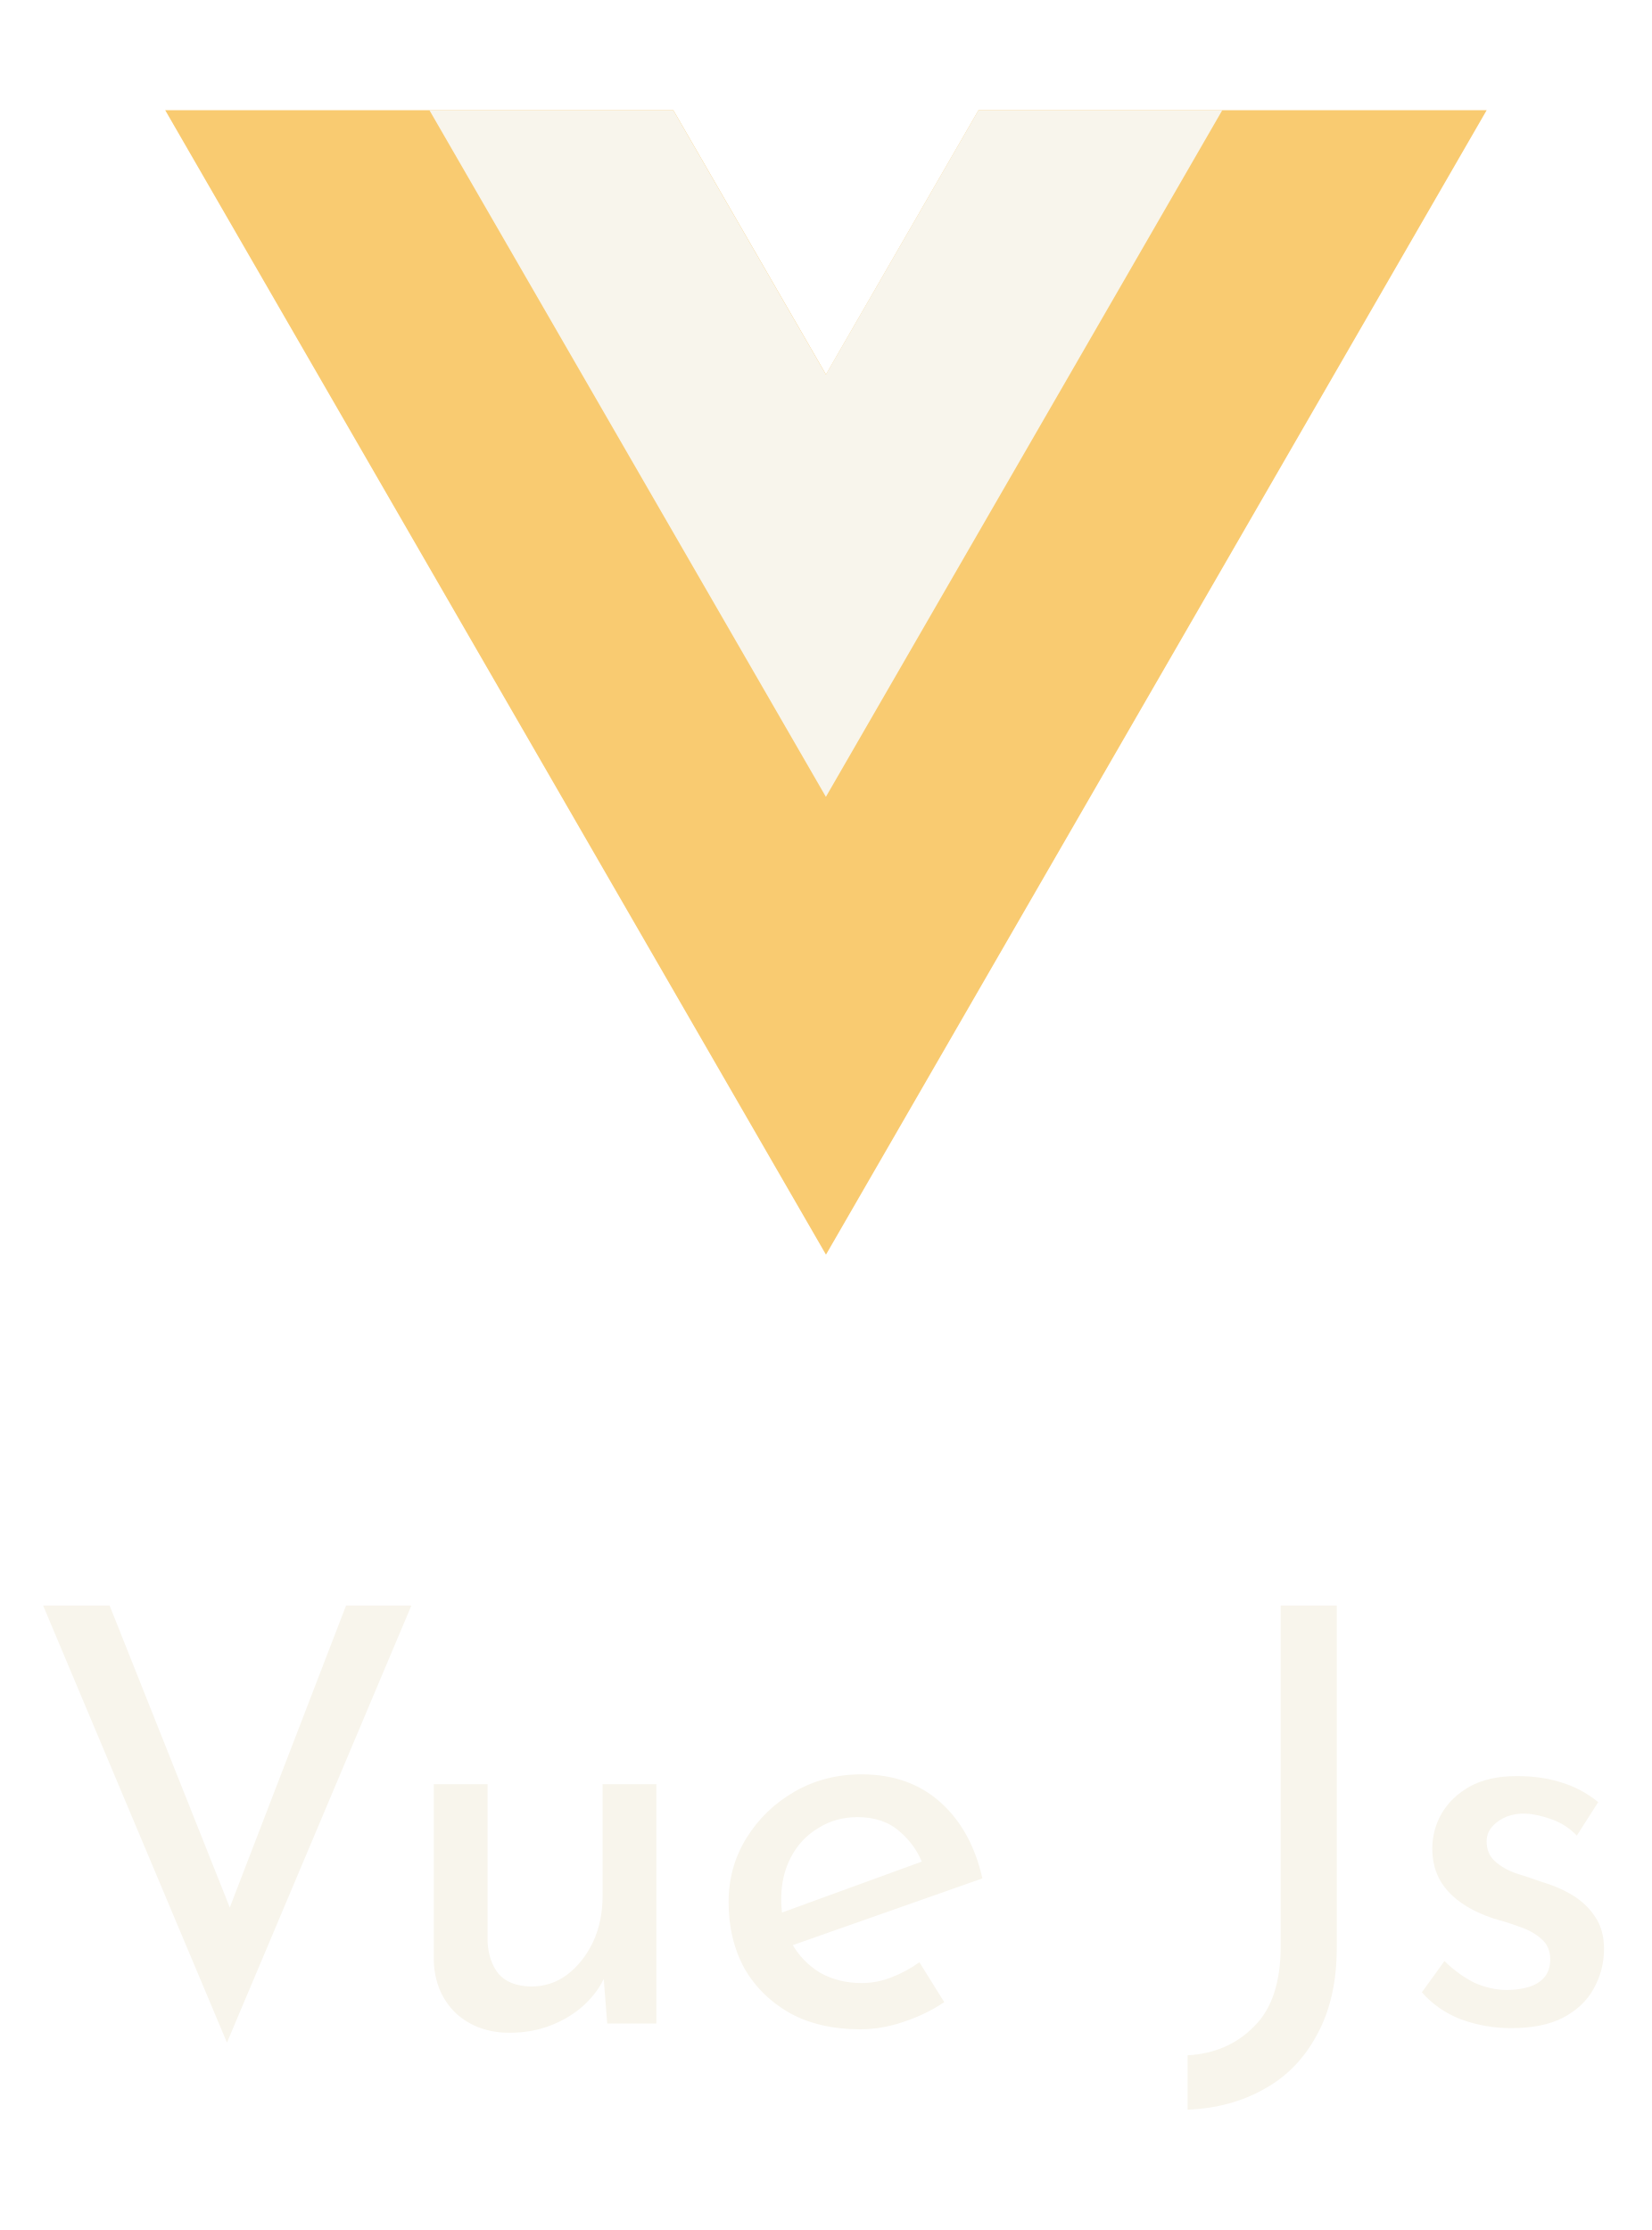
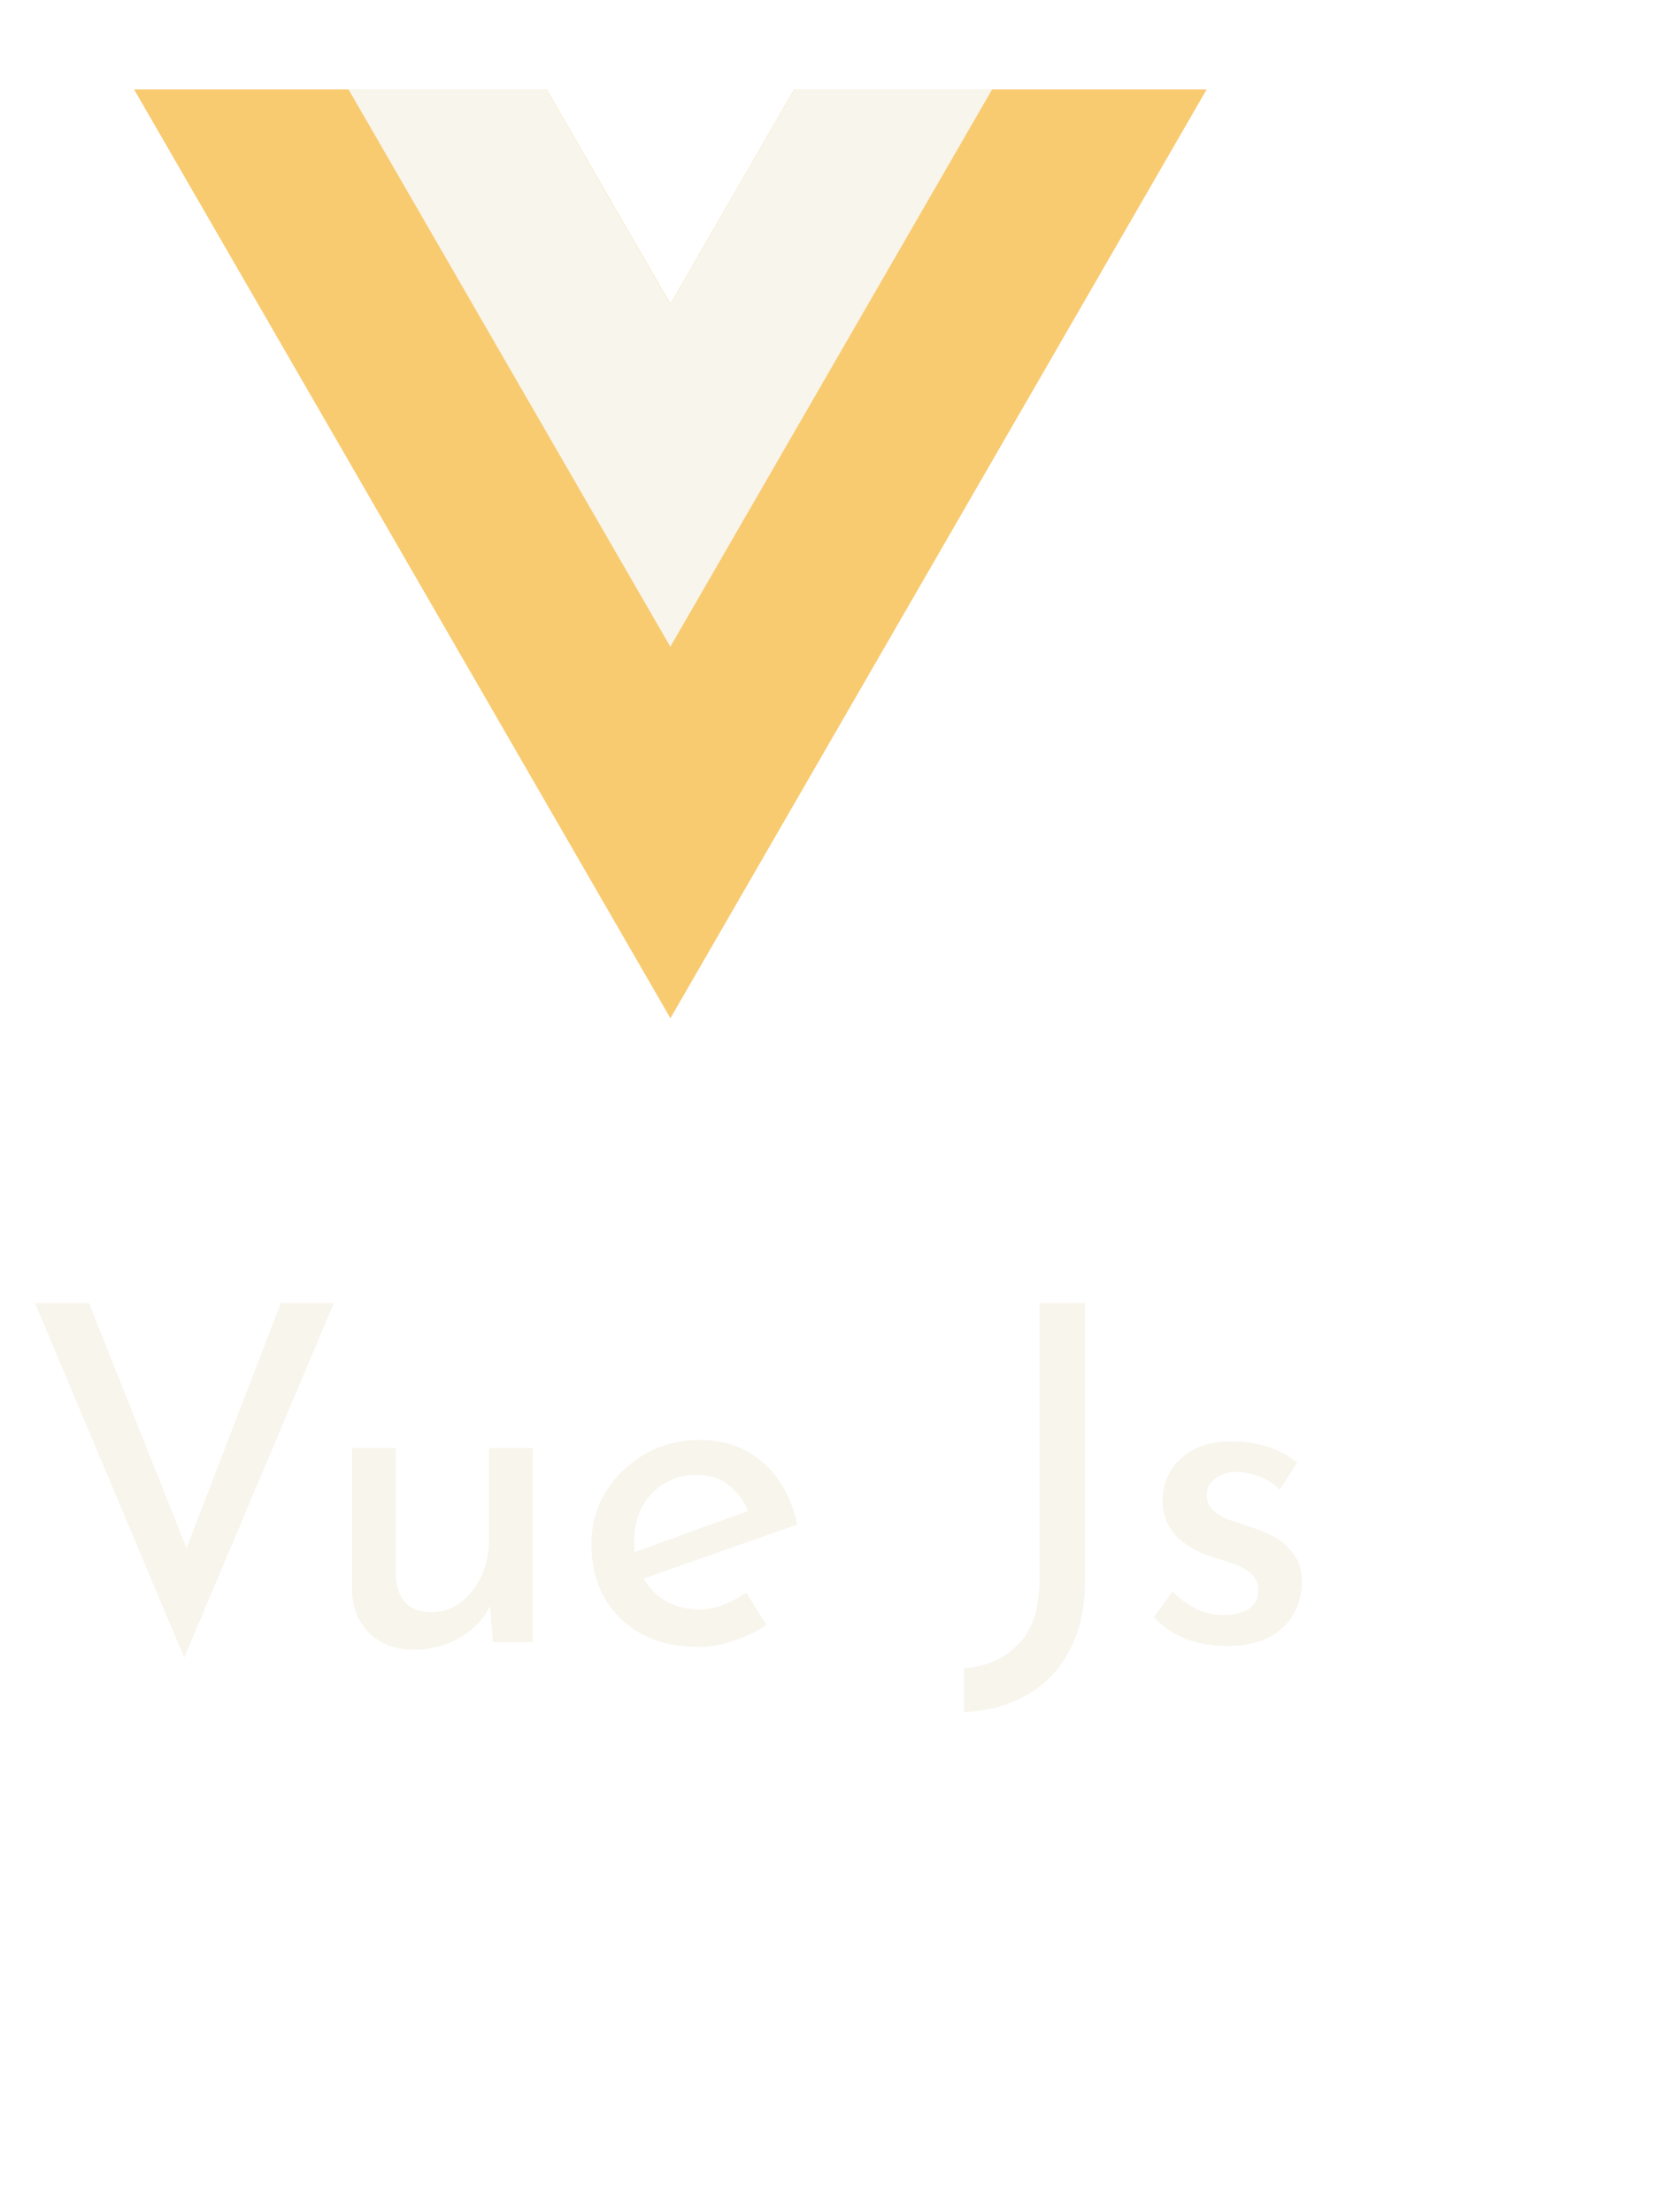
- <svg xmlns="http://www.w3.org/2000/svg" width="40" height="54" viewBox="0 0 40 54" fill="none">
+ <svg xmlns="http://www.w3.org/2000/svg" width="50" height="66" viewBox="0 0 50 66" fill="none">
  <path d="M23.695 2.668L20.001 9.068L16.305 2.668H4L20.001 30.382L36 2.668H23.695Z" fill="#F9CB71" />
  <path d="M23.694 2.668L19.999 9.068L16.303 2.668H10.398L19.999 19.296L29.598 2.668H23.694Z" fill="#F8F5EC" />
  <path d="M2.654 38.878L5.986 47.25L5.216 47.096L8.38 38.878H9.962L5.496 49.462L1.044 38.878H2.654ZM12.338 49.224C11.816 49.224 11.382 49.065 11.036 48.748C10.7 48.421 10.523 48.001 10.504 47.488V43.204H11.806V47.026C11.825 47.343 11.914 47.6 12.072 47.796C12.24 47.992 12.502 48.095 12.856 48.104C13.183 48.104 13.472 48.011 13.724 47.824C13.986 47.628 14.195 47.367 14.354 47.04C14.513 46.704 14.592 46.326 14.592 45.906V43.204H15.894V49H14.704L14.592 47.572L14.662 47.824C14.55 48.095 14.377 48.337 14.144 48.552C13.92 48.757 13.654 48.921 13.346 49.042C13.038 49.163 12.702 49.224 12.338 49.224ZM20.835 49.14C20.172 49.14 19.603 49.009 19.127 48.748C18.651 48.477 18.282 48.113 18.021 47.656C17.769 47.189 17.643 46.657 17.643 46.06C17.643 45.491 17.787 44.973 18.077 44.506C18.366 44.039 18.753 43.666 19.239 43.386C19.724 43.106 20.265 42.966 20.863 42.966C21.628 42.966 22.263 43.19 22.767 43.638C23.271 44.086 23.611 44.702 23.789 45.486L19.015 47.166L18.707 46.396L22.627 44.968L22.347 45.15C22.235 44.842 22.048 44.576 21.787 44.352C21.525 44.119 21.185 44.002 20.765 44.002C20.41 44.002 20.093 44.091 19.813 44.268C19.533 44.436 19.313 44.669 19.155 44.968C18.996 45.267 18.917 45.607 18.917 45.99C18.917 46.391 19.001 46.746 19.169 47.054C19.337 47.353 19.565 47.591 19.855 47.768C20.153 47.936 20.489 48.02 20.863 48.02C21.115 48.02 21.357 47.973 21.591 47.88C21.833 47.787 22.057 47.665 22.263 47.516L22.865 48.482C22.575 48.678 22.249 48.837 21.885 48.958C21.53 49.079 21.18 49.14 20.835 49.14ZM32.37 47.166C32.37 47.987 32.211 48.687 31.894 49.266C31.586 49.845 31.161 50.283 30.62 50.582C30.078 50.89 29.458 51.058 28.758 51.086V49.77C29.411 49.733 29.948 49.499 30.368 49.07C30.797 48.65 31.012 48.001 31.012 47.124V38.878H32.37V47.166ZM36.587 49.112C36.176 49.112 35.775 49.042 35.383 48.902C35 48.753 34.683 48.533 34.431 48.244L34.977 47.488C35.22 47.721 35.467 47.899 35.719 48.02C35.98 48.132 36.237 48.188 36.489 48.188C36.676 48.188 36.848 48.165 37.007 48.118C37.166 48.071 37.292 47.997 37.385 47.894C37.488 47.782 37.539 47.633 37.539 47.446C37.539 47.241 37.469 47.077 37.329 46.956C37.198 46.835 37.026 46.737 36.811 46.662C36.606 46.587 36.386 46.517 36.153 46.452C35.677 46.293 35.313 46.074 35.061 45.794C34.809 45.514 34.683 45.173 34.683 44.772C34.683 44.464 34.758 44.179 34.907 43.918C35.066 43.647 35.294 43.428 35.593 43.26C35.901 43.092 36.279 43.008 36.727 43.008C37.128 43.008 37.488 43.059 37.805 43.162C38.122 43.255 38.421 43.414 38.701 43.638L38.183 44.45C38.015 44.273 37.814 44.142 37.581 44.058C37.348 43.974 37.138 43.927 36.951 43.918C36.792 43.909 36.638 43.932 36.489 43.988C36.349 44.044 36.232 44.123 36.139 44.226C36.046 44.329 35.999 44.45 35.999 44.59C35.999 44.786 36.064 44.945 36.195 45.066C36.326 45.187 36.494 45.285 36.699 45.36C36.914 45.425 37.124 45.495 37.329 45.57C37.618 45.654 37.875 45.766 38.099 45.906C38.323 46.046 38.5 46.219 38.631 46.424C38.771 46.629 38.841 46.886 38.841 47.194C38.841 47.539 38.757 47.861 38.589 48.16C38.43 48.449 38.183 48.683 37.847 48.86C37.52 49.028 37.1 49.112 36.587 49.112Z" fill="#F8F5EC" />
</svg>
